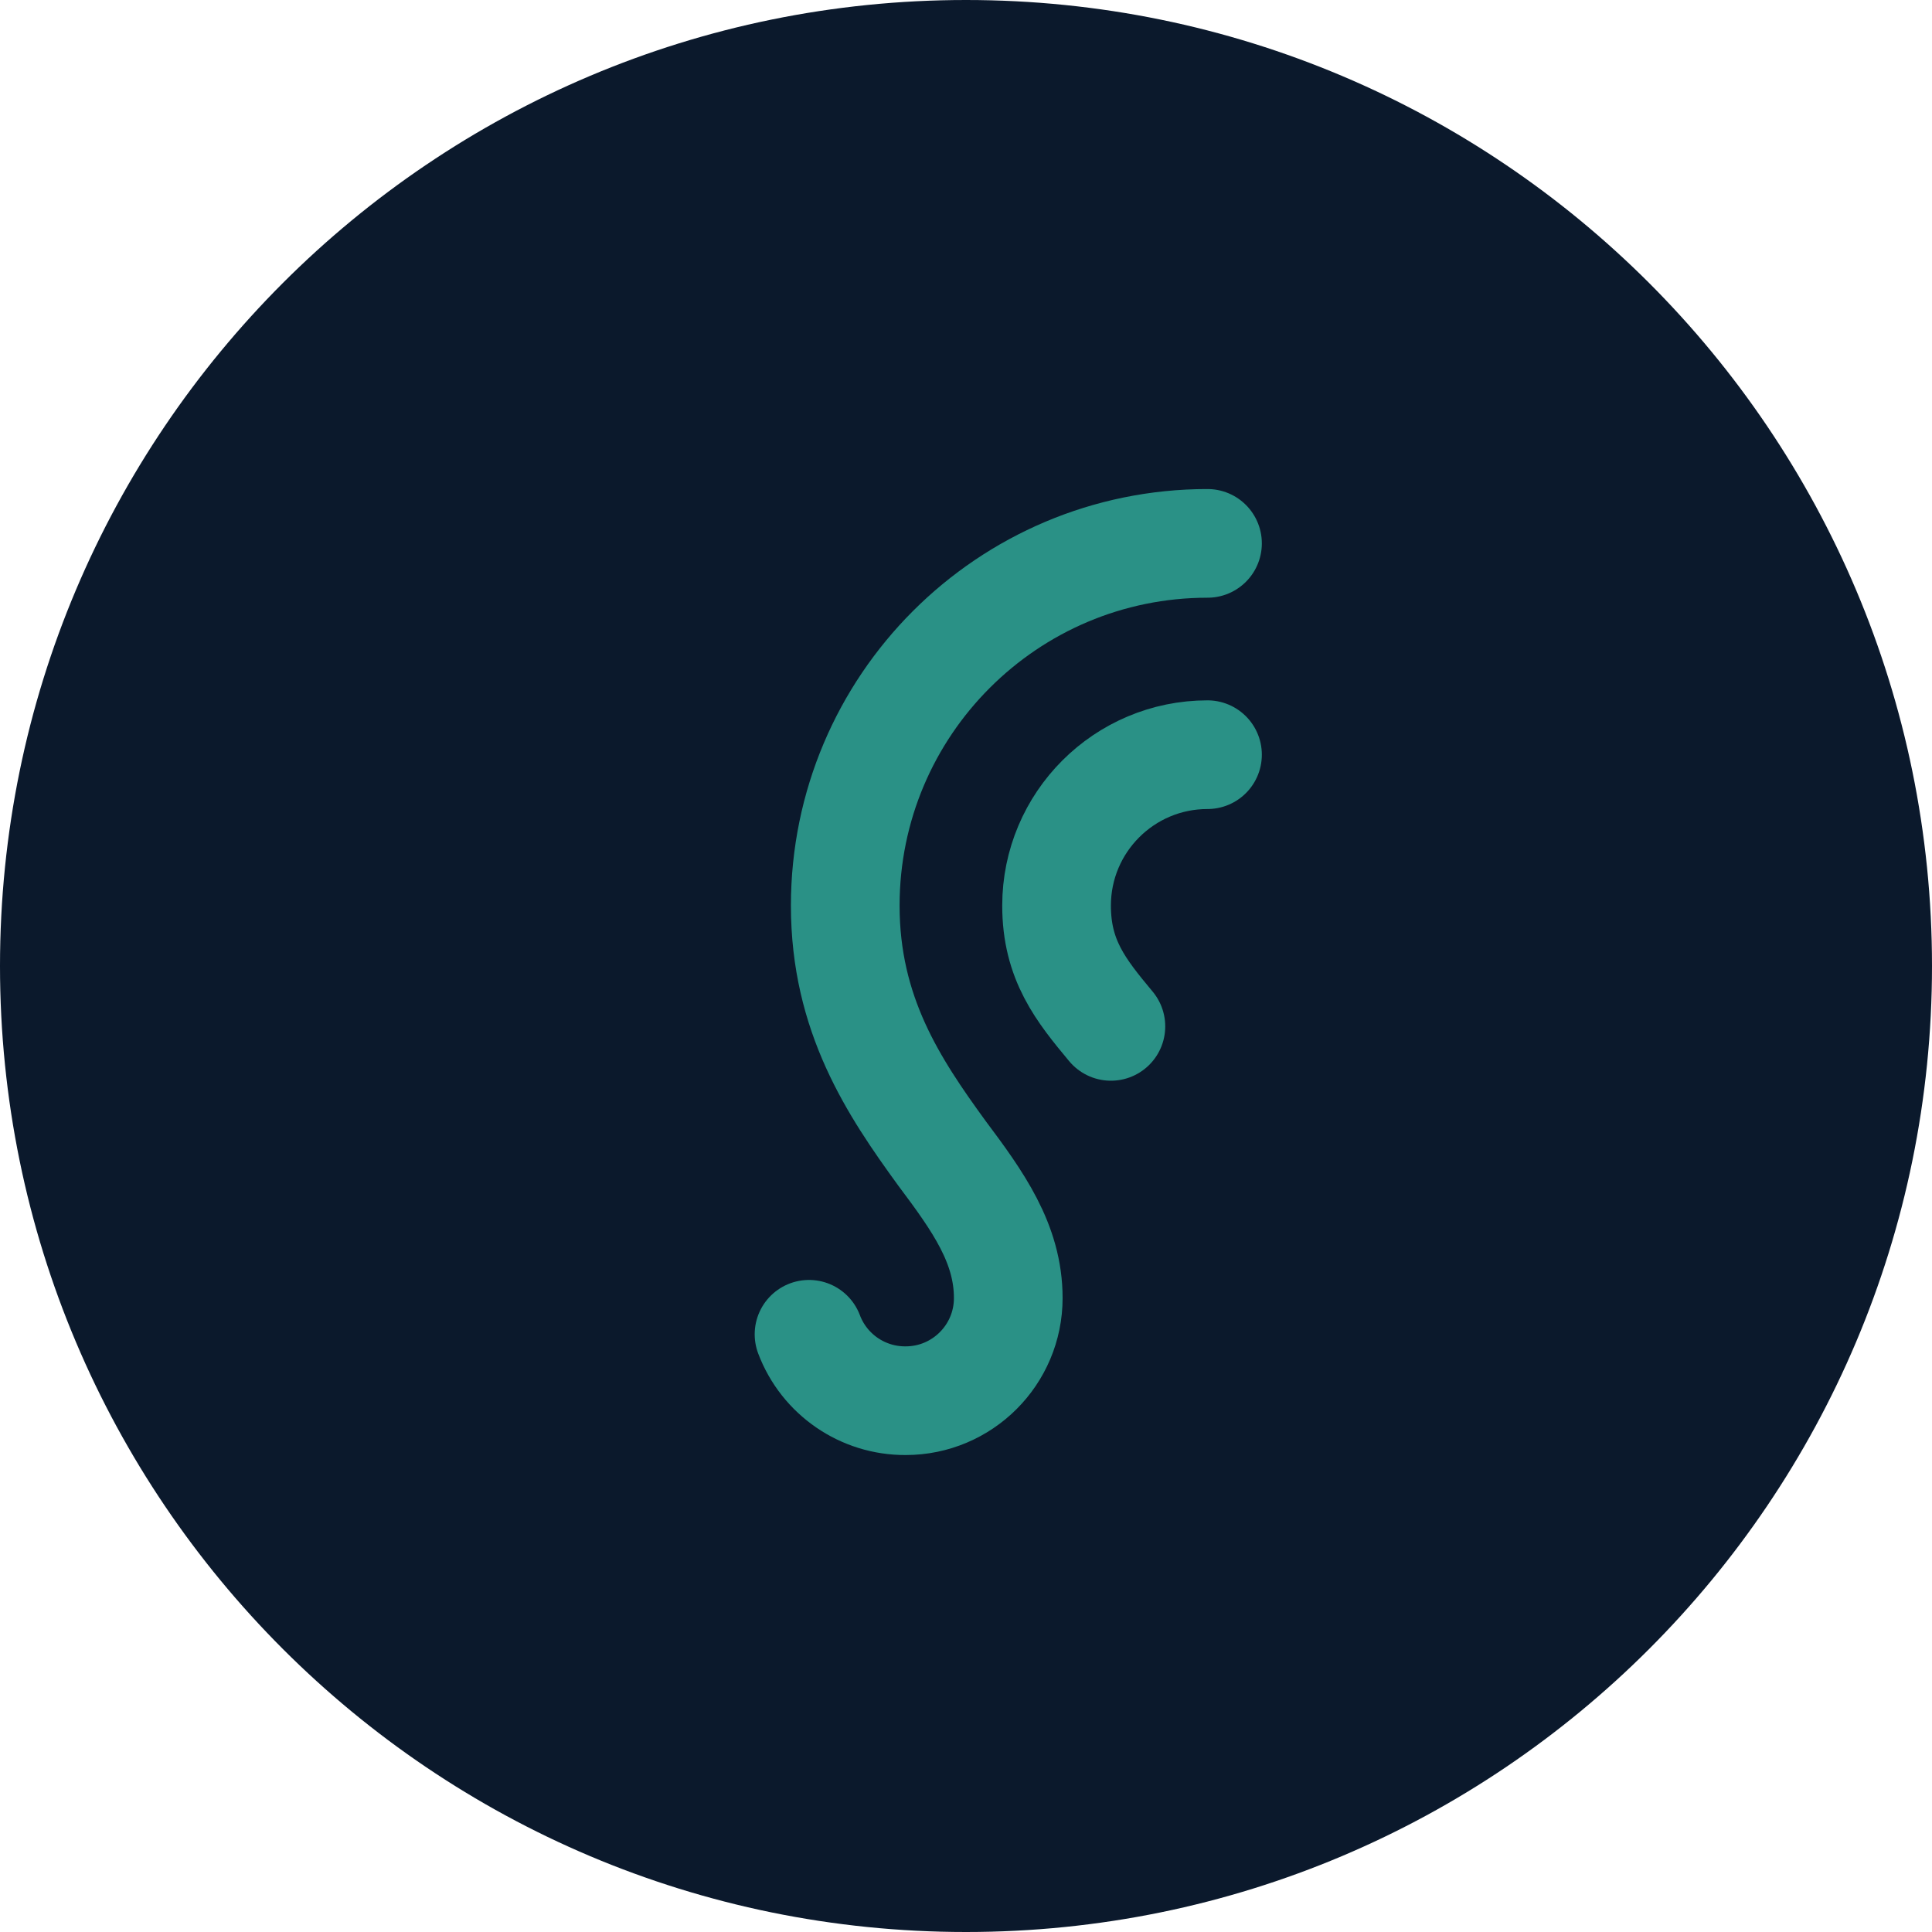
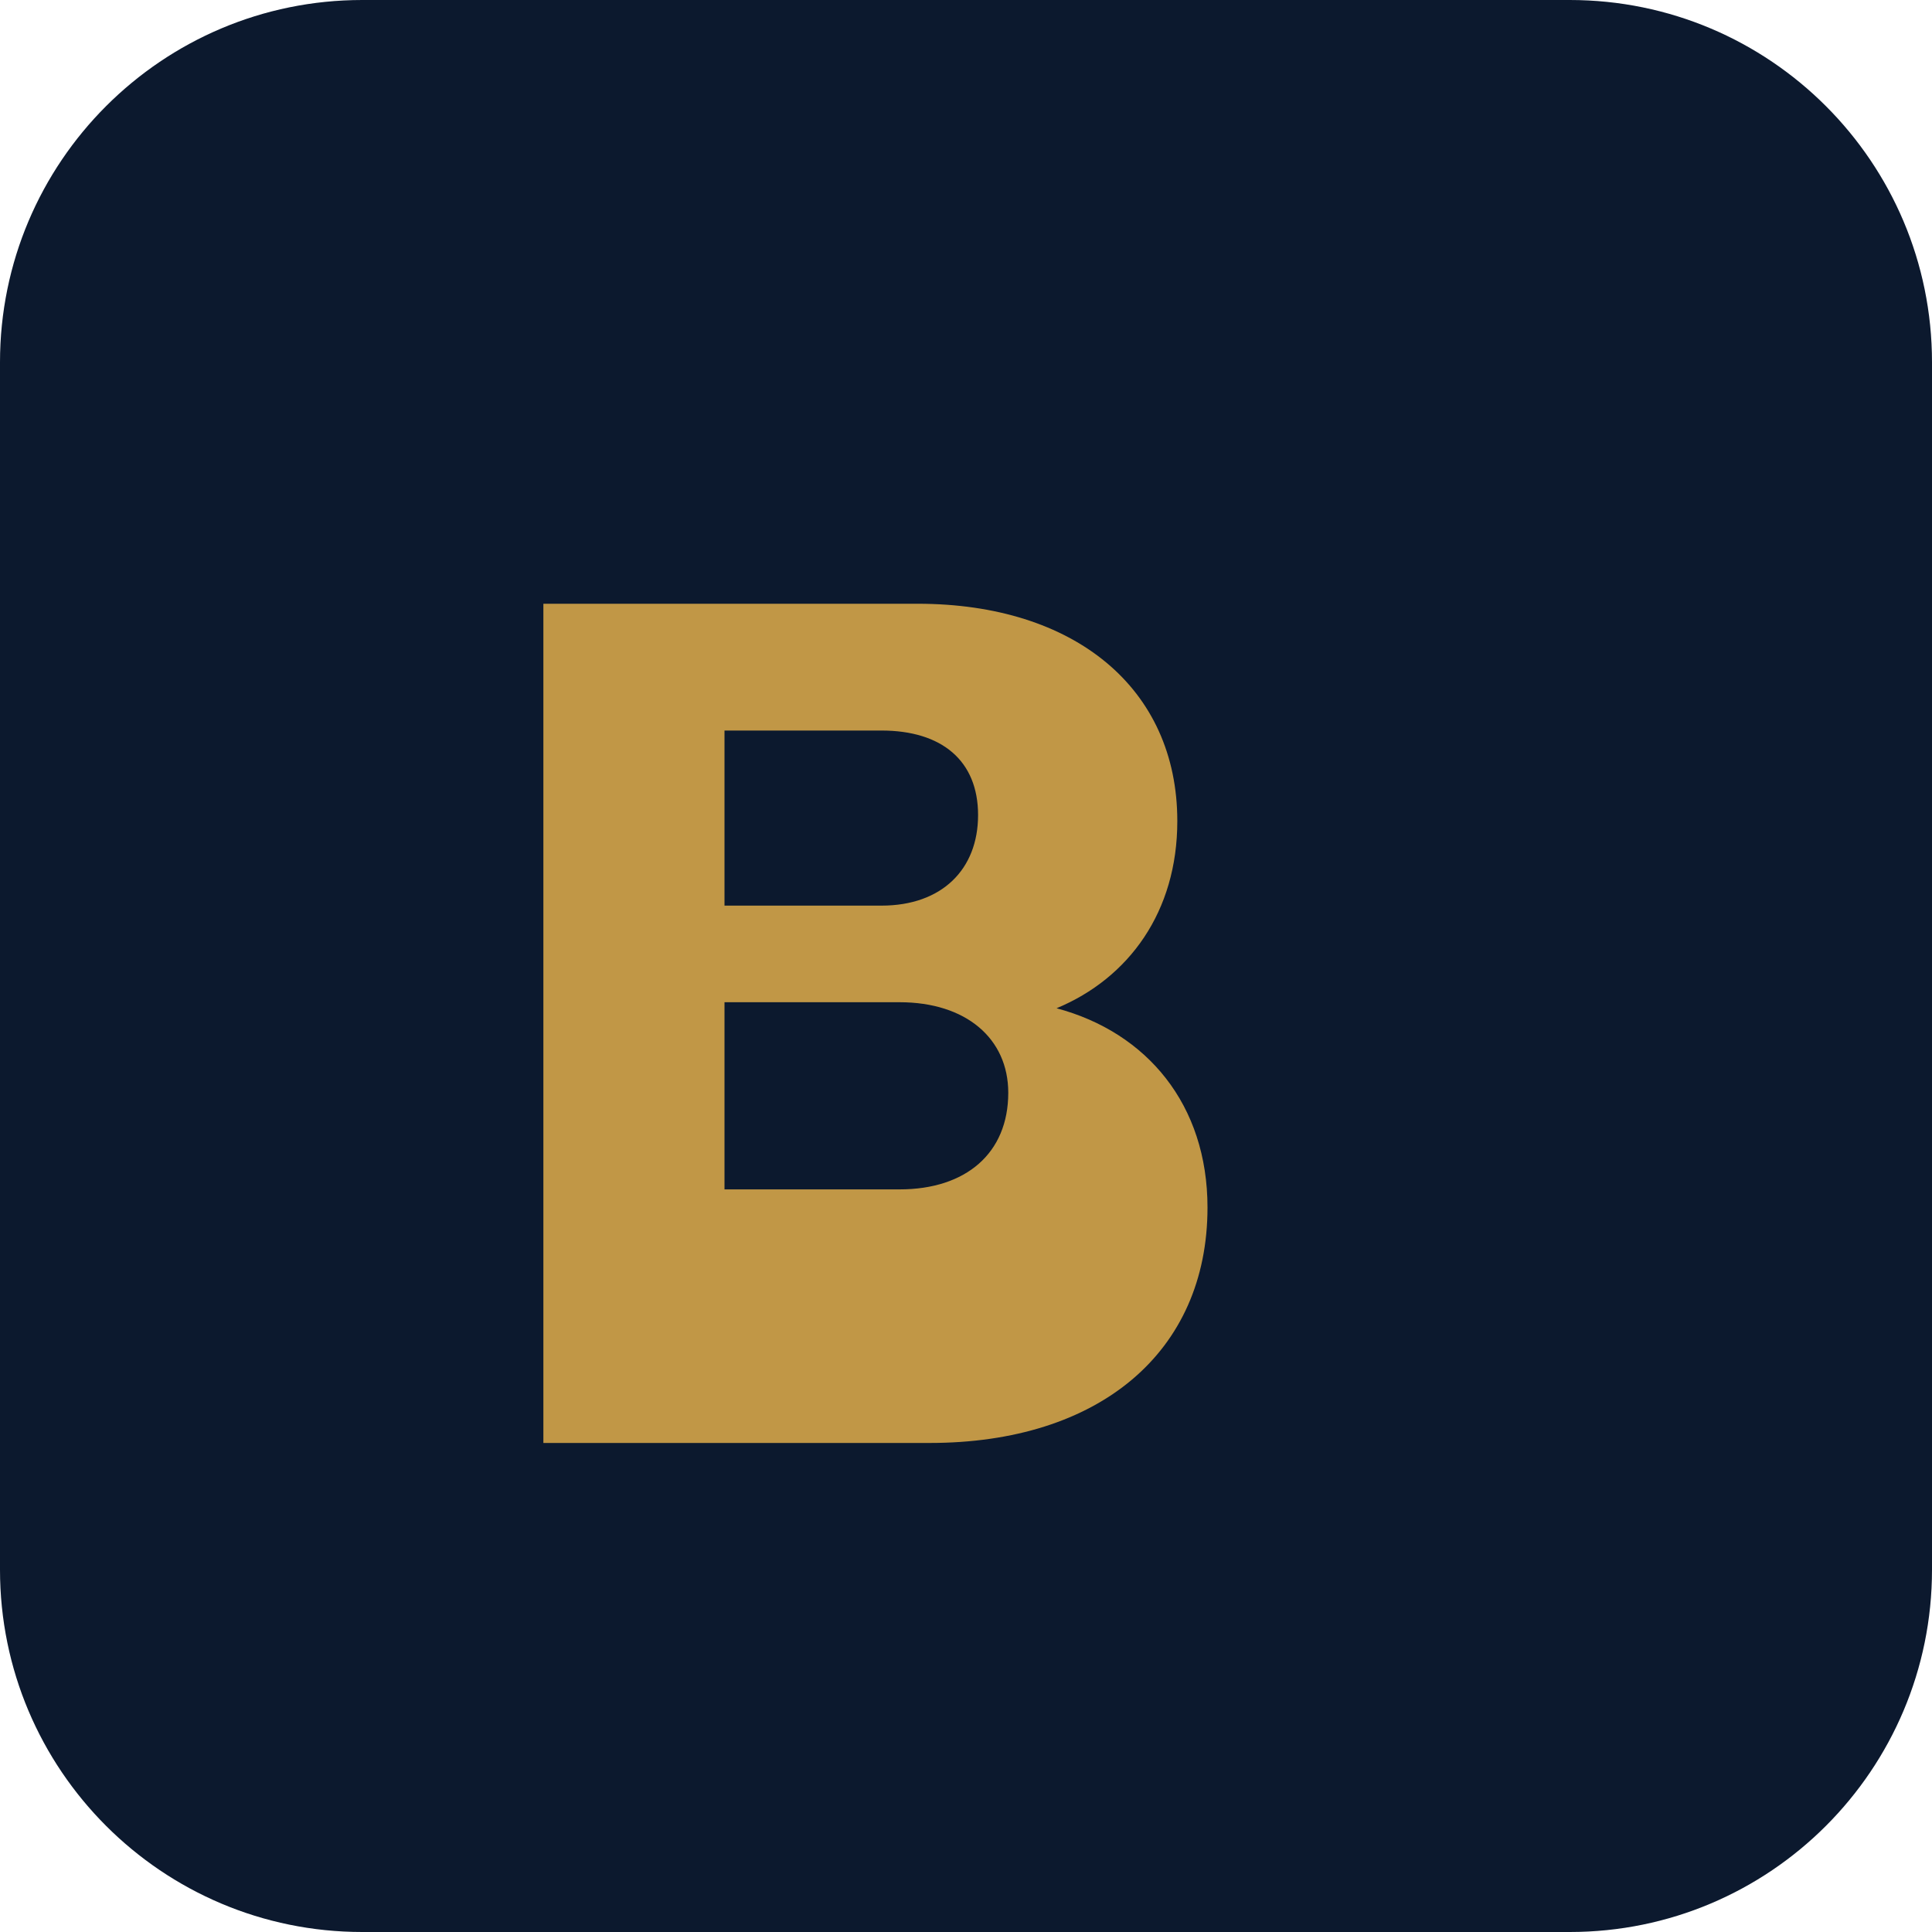
<svg xmlns="http://www.w3.org/2000/svg" viewBox="0 0 32 32" fill="none">
-   <rect width="32" height="32" rx="16" fill="#0B192C" />
-   <path d="M20 9a6 6 0 0 0-6 6c0 1.8.8 3 1.6 4.1.6.8 1.1 1.5 1.1 2.4a1.7 1.7 0 0 1-1.7 1.7 1.7 1.7 0 0 1-1.6-1.1" stroke="#2A9186" stroke-width="1.8" stroke-linecap="round" stroke-linejoin="round" />
-   <path d="M20 12.5a2.5 2.5 0 0 0-2.5 2.5c0 .9.4 1.4.9 2" stroke="#2A9186" stroke-width="1.8" stroke-linecap="round" stroke-linejoin="round" />
+   <rect width="32" height="32" rx="6" fill="#0C192E" />
+   <path d="M9 22V10h6.2c2.6 0 4.3 1.4 4.3 3.6 0 1.5-.8 2.6-2 3.1 1.5.4 2.5 1.6 2.5 3.3 0 2.4-1.8 3.9-4.6 3.9H9Zm3-7h2.6c1 0 1.6-.6 1.6-1.5s-.6-1.4-1.6-1.4H12v2.9Zm0 4.7h2.9c1.1 0 1.8-.6 1.8-1.6 0-.9-.7-1.5-1.8-1.5H12v3.1Z" fill="#C19746" />
</svg>
